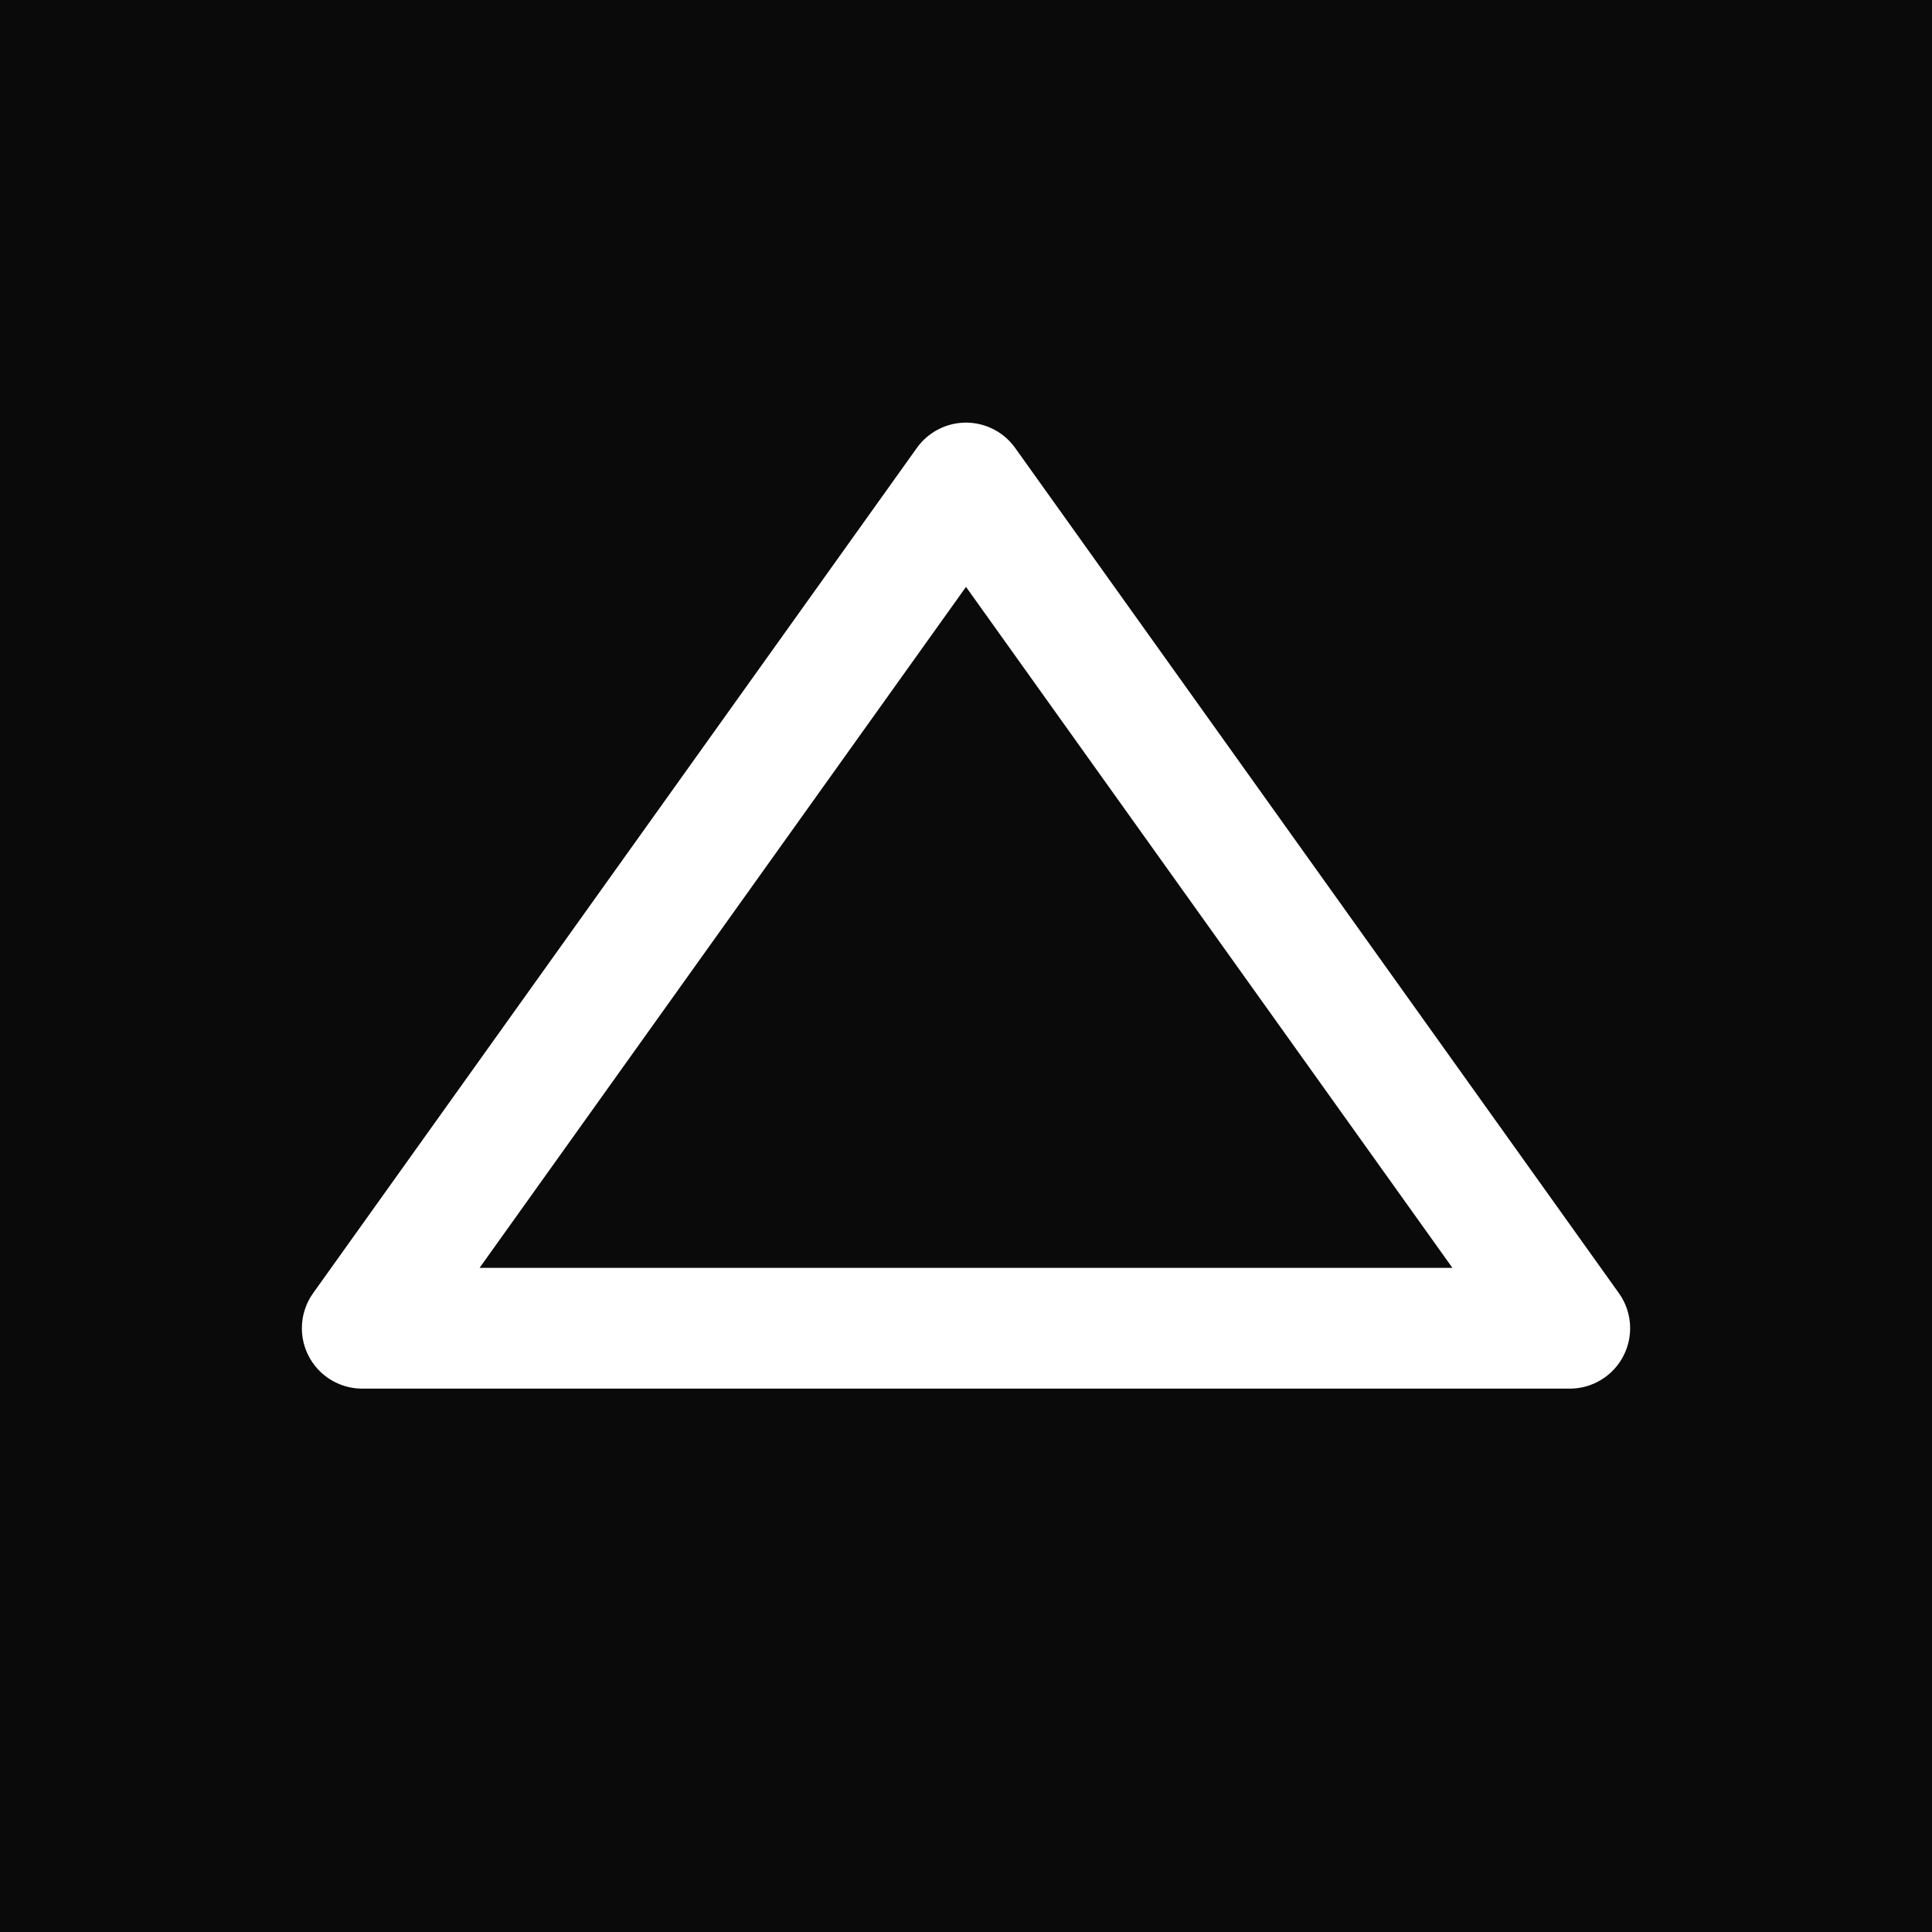
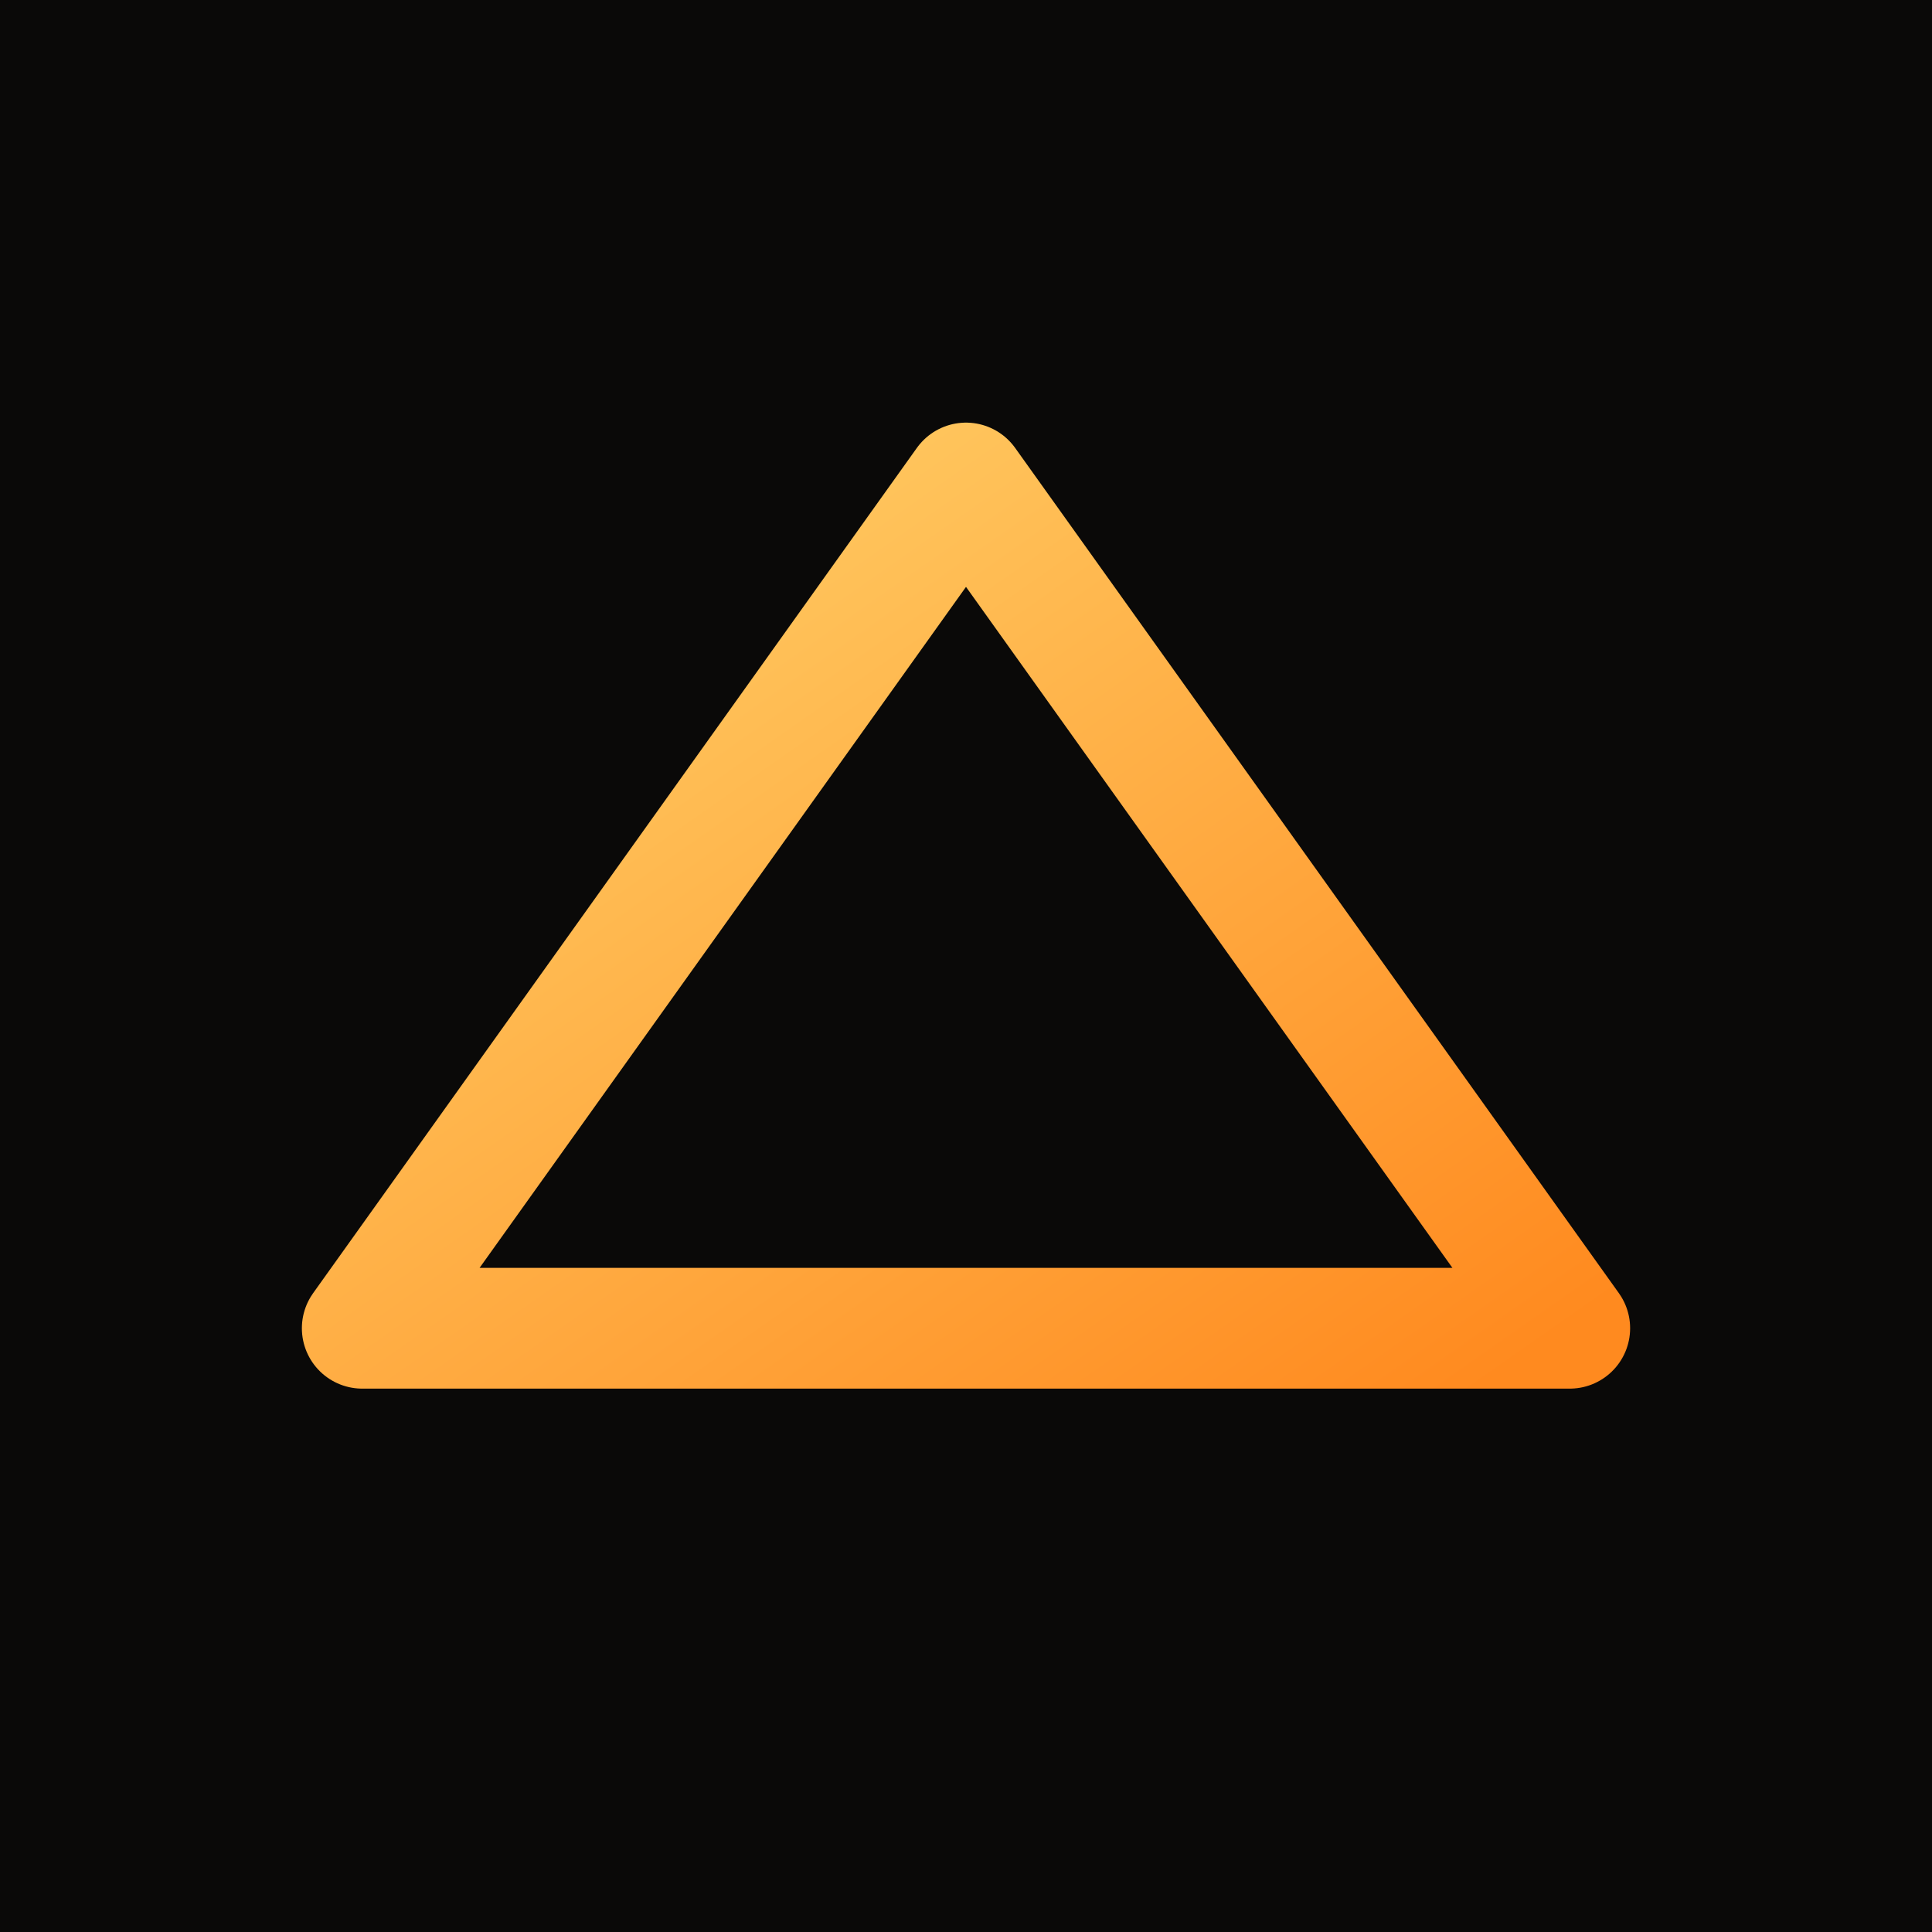
<svg xmlns="http://www.w3.org/2000/svg" viewBox="0 0 512 512" width="512" height="512">
-   <rect width="512" height="512" fill="#0a0a0b" />
-   <path d="M96 352L256 128l160 224z" fill="none" stroke="#fff" stroke-width="32" stroke-linejoin="round" />
+   <defs>
+     <linearGradient id="g" x1="0" y1="0" x2="1" y2="1">
+       <stop offset="0" stop-color="#FFD36B" />
+       <stop offset="1" stop-color="#FF8A1F" />
+     </linearGradient>
+   </defs>
+   <rect width="512" height="512" fill="#0a0908" />
+   <path d="M96 352L256 128l160 224z" fill="none" stroke="url(#g)" stroke-width="32" stroke-linejoin="round" />
</svg>
